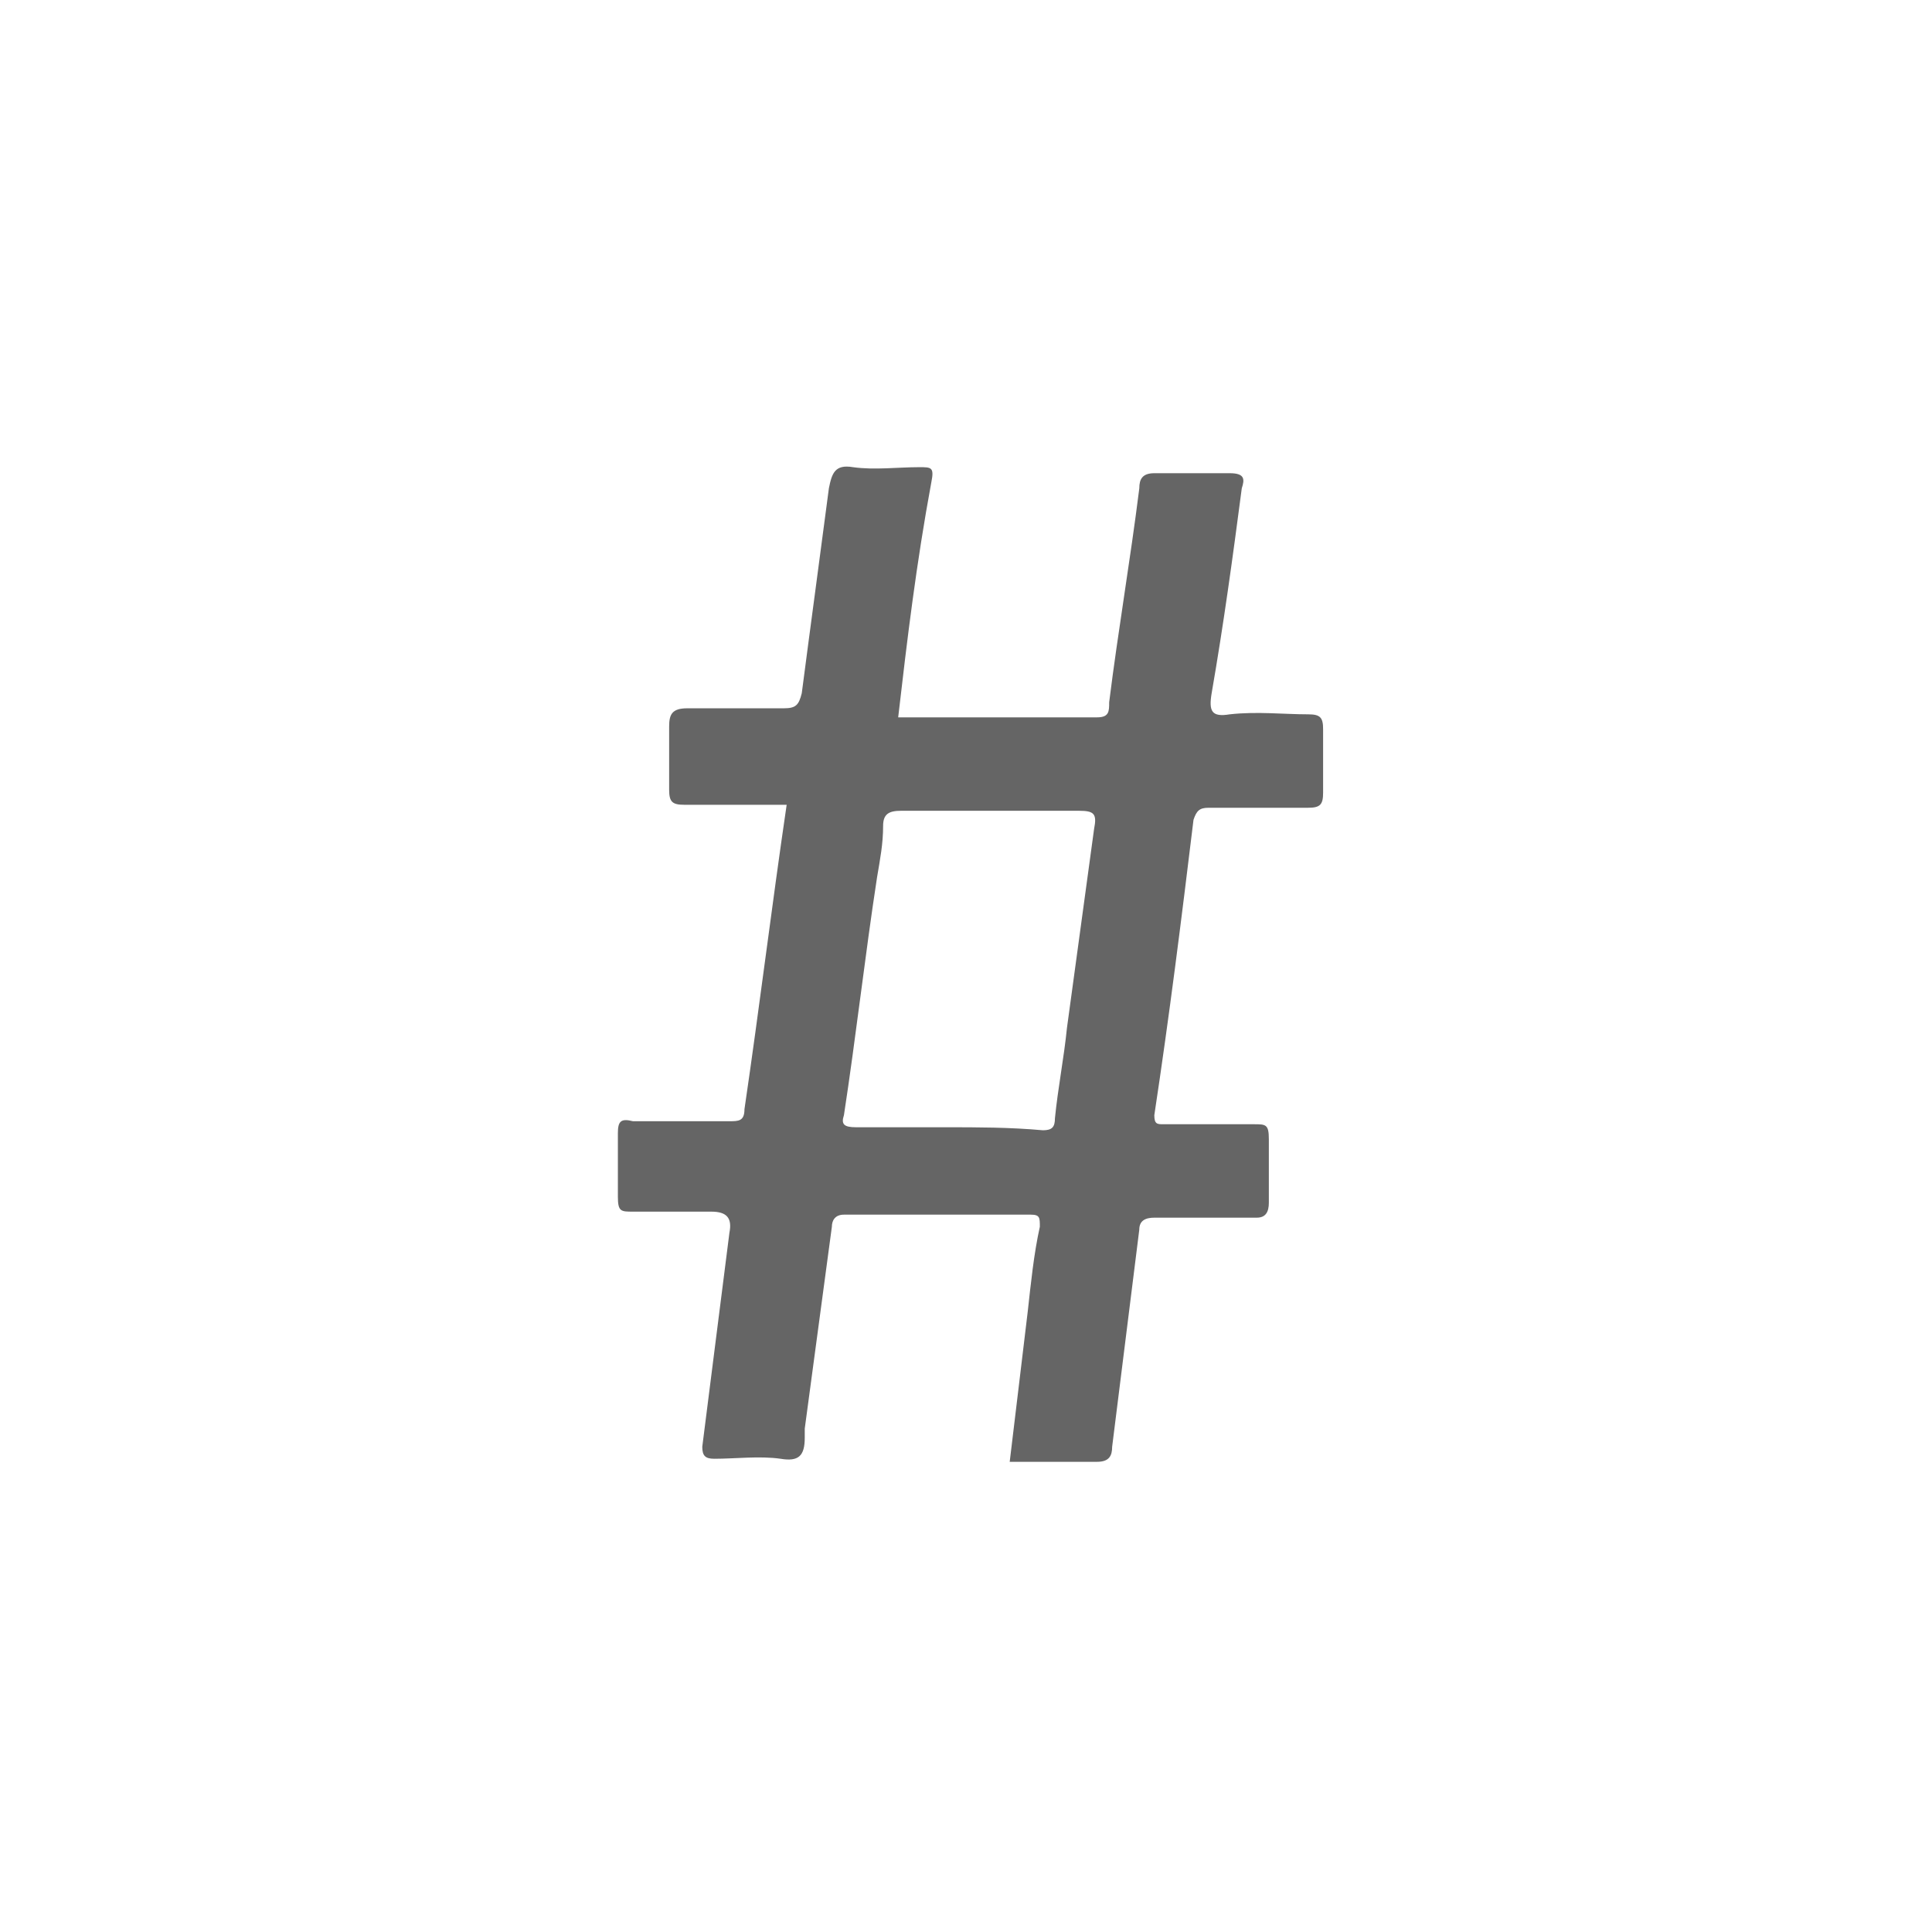
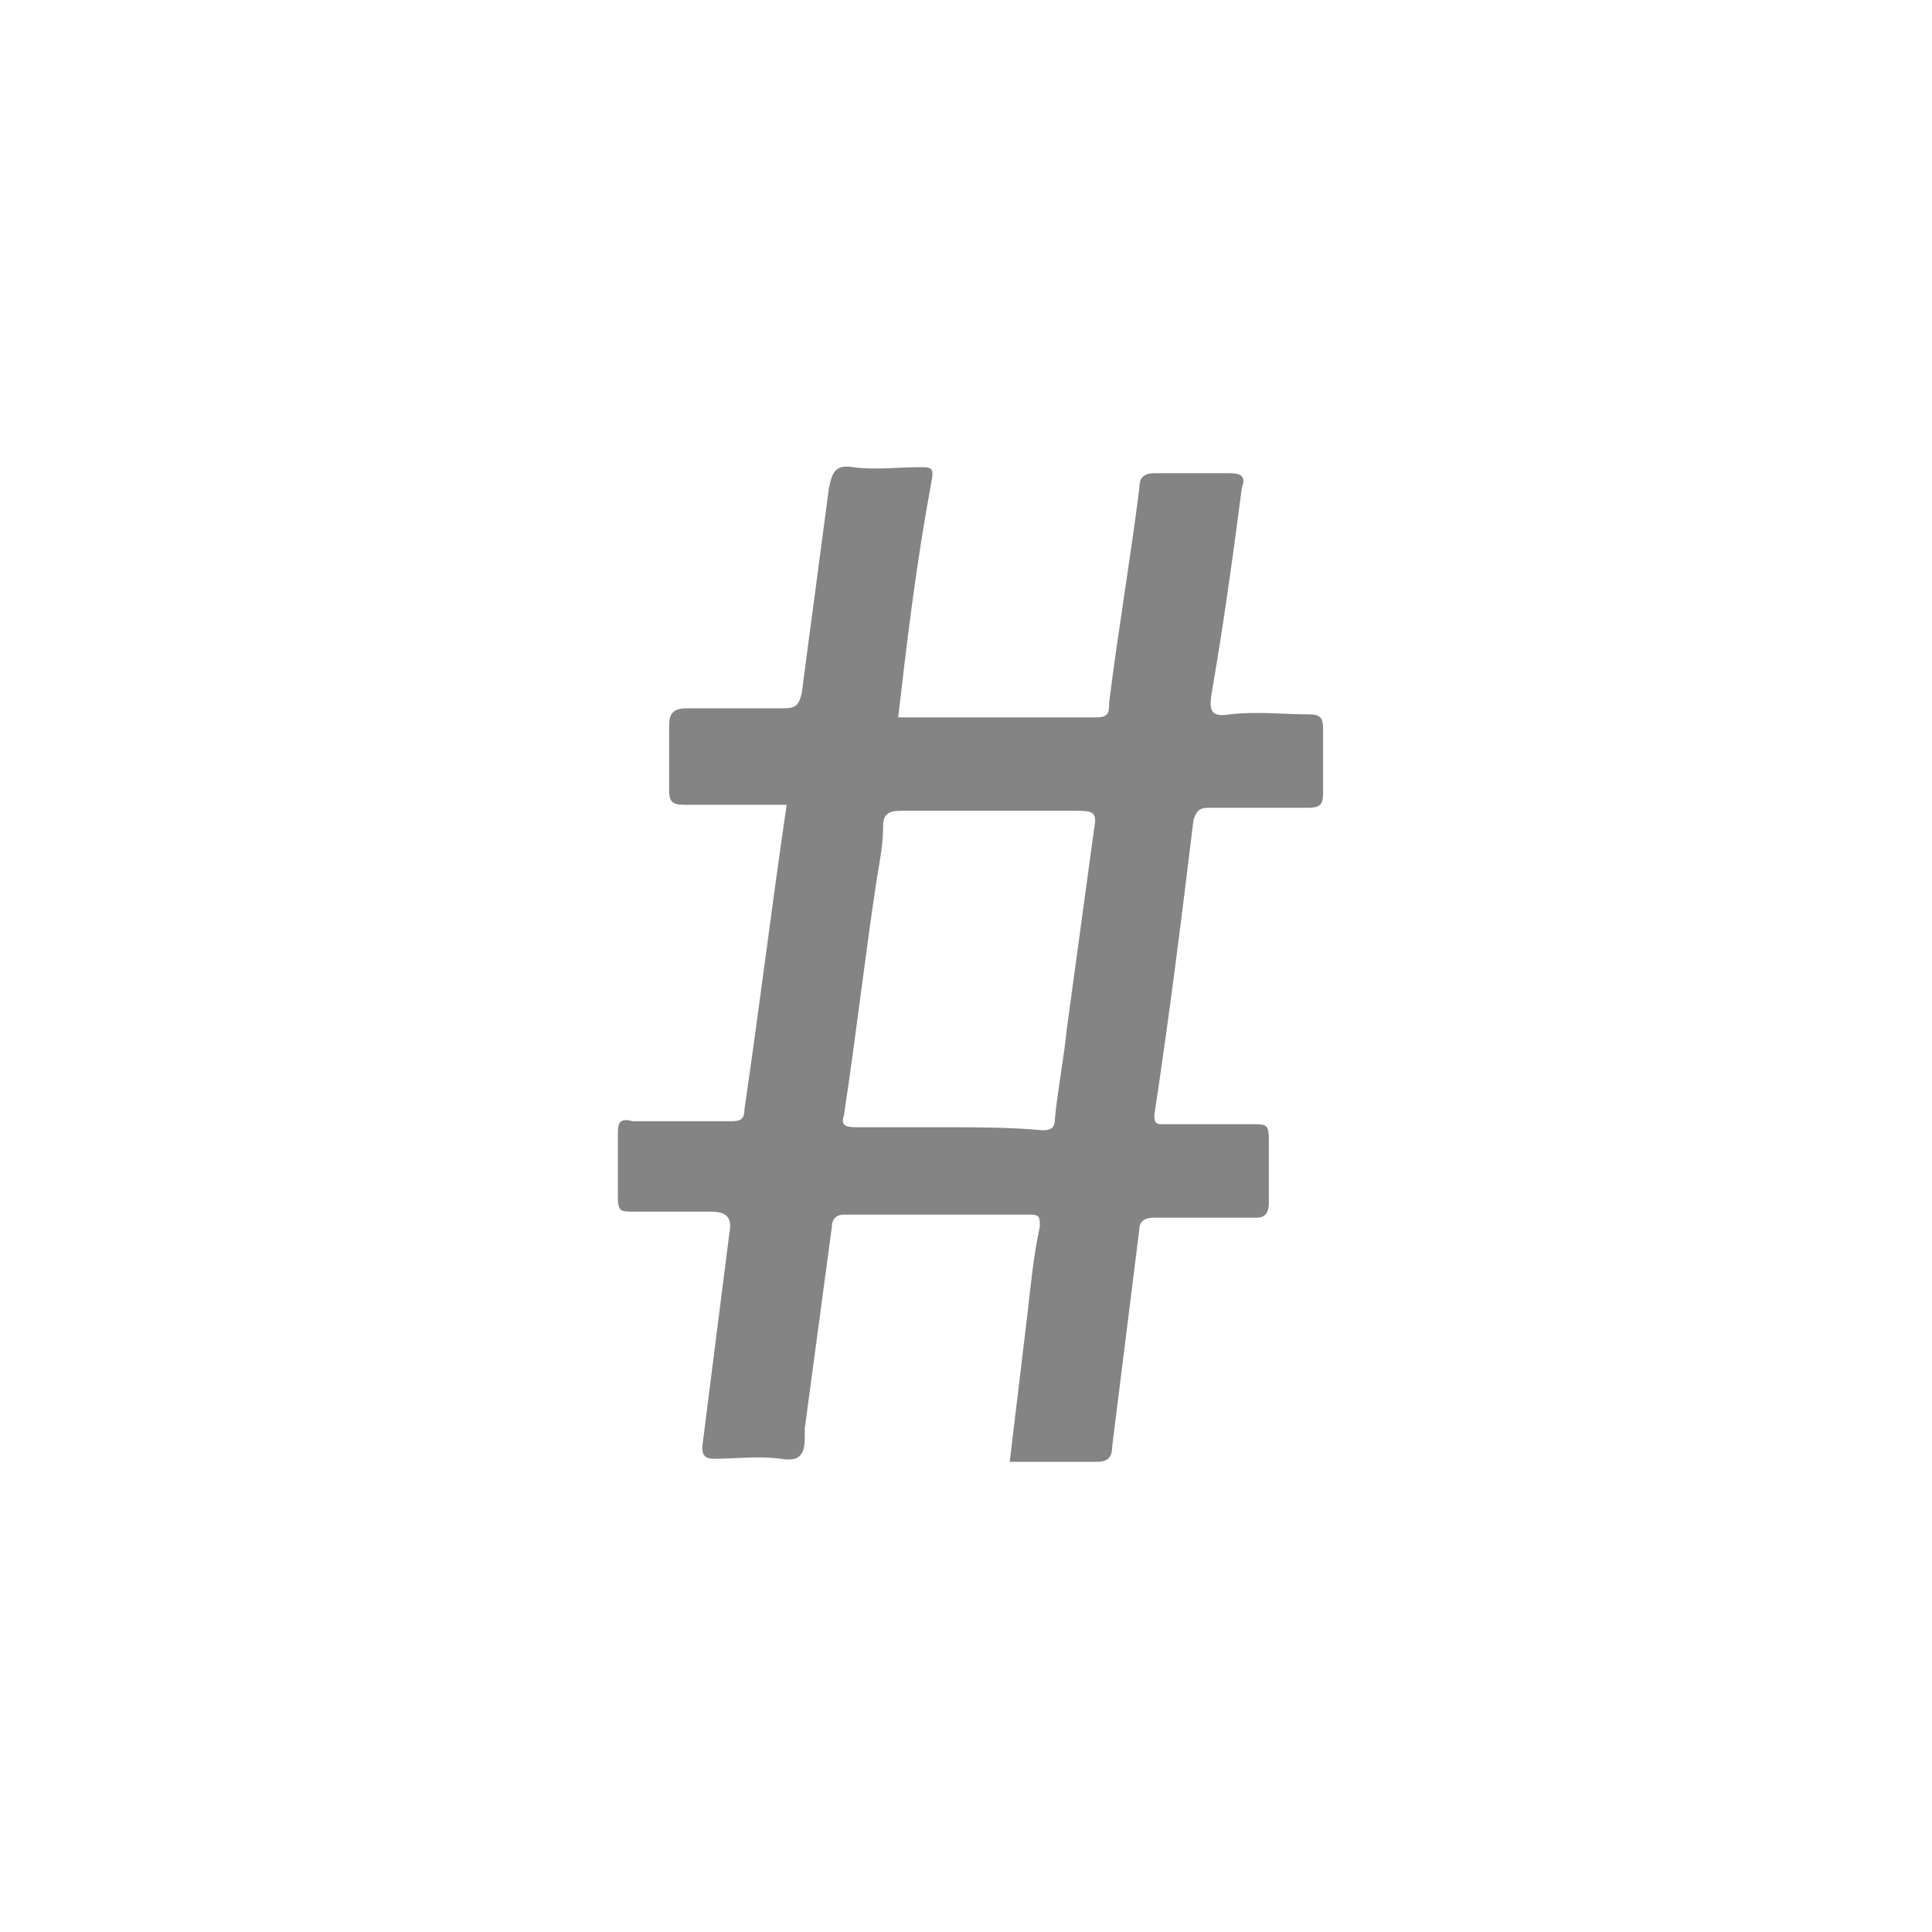
<svg xmlns="http://www.w3.org/2000/svg" version="1.1" id="Layer_1" x="0px" y="0px" width="64.1px" height="64.1px" viewBox="0 0 64.1 64.1" enable-background="new 0 0 64.1 64.1" xml:space="preserve">
-   <path fill="#656565" d="M43.4,23.7c-0.8,0-1.699-0.101-2.6,0c-0.6,0.1-0.7-0.101-0.6-0.7c0.399-2.3,0.699-4.5,1-6.8  c0.1-0.301,0.1-0.5-0.4-0.5c-0.8,0-1.7,0-2.5,0c-0.4,0-0.5,0.199-0.5,0.5c-0.3,2.399-0.7,4.699-1,7.1c0,0.3,0,0.5-0.4,0.5  c-2.199,0-4.399,0-6.6,0c0.3-2.6,0.6-5.1,1.1-7.8c0.101-0.5,0-0.5-0.399-0.5c-0.7,0-1.5,0.1-2.2,0c-0.6-0.101-0.7,0.2-0.8,0.7  c-0.3,2.3-0.601,4.5-0.9,6.8c-0.1,0.399-0.2,0.5-0.6,0.5c-1.101,0-2.101,0-3.2,0c-0.5,0-0.6,0.2-0.6,0.6c0,0.7,0,1.4,0,2.101  c0,0.399,0.1,0.5,0.5,0.5c1.1,0,2.3,0,3.399,0C25.6,30.1,25.2,33.4,24.7,36.8c0,0.4-0.2,0.4-0.5,0.4c-1,0-2.101,0-3.2,0  c-0.4-0.101-0.5,0-0.5,0.399c0,0.7,0,1.4,0,2.101c0,0.5,0.1,0.5,0.5,0.5c0.8,0,1.7,0,2.6,0c0.5,0,0.7,0.199,0.601,0.699  C23.9,43.3,23.6,45.6,23.3,48c0,0.3,0.1,0.399,0.4,0.399c0.699,0,1.5-0.1,2.199,0C26.5,48.5,26.7,48.3,26.7,47.7  c0-0.101,0-0.2,0-0.301C27,45.2,27.3,42.9,27.6,40.7c0-0.2,0.101-0.4,0.4-0.4c2.1,0,4.1,0,6.2,0c0.3,0,0.3,0.1,0.3,0.4  c-0.2,0.899-0.3,1.899-0.4,2.8c-0.2,1.7-0.399,3.3-0.6,5c1,0,1.899,0,2.899,0c0.4,0,0.5-0.2,0.5-0.5c0.301-2.4,0.601-4.8,0.9-7.2  c0-0.3,0.2-0.4,0.5-0.4c1.1,0,2.3,0,3.4,0c0.3,0,0.399-0.199,0.399-0.5c0-0.699,0-1.399,0-2.1c0-0.5-0.1-0.5-0.5-0.5c-1,0-2,0-3,0  c-0.2,0-0.3,0-0.3-0.3c0.5-3.3,0.9-6.5,1.3-9.8c0.101-0.301,0.2-0.4,0.5-0.4c1.101,0,2.2,0,3.3,0c0.4,0,0.5-0.1,0.5-0.5  c0-0.7,0-1.4,0-2.1C43.9,23.8,43.8,23.7,43.4,23.7z M36.3,27.5c-0.3,2.2-0.6,4.399-0.9,6.6c-0.1,1-0.3,2-0.399,3  c0,0.3-0.101,0.4-0.4,0.4C33.5,37.4,32.4,37.4,31.4,37.4s-2,0-3,0C28,37.4,27.9,37.3,28,37c0.399-2.601,0.7-5.3,1.1-7.9  c0.101-0.6,0.2-1.1,0.2-1.7c0-0.399,0.2-0.5,0.6-0.5c2,0,3.9,0,5.9,0C36.3,26.9,36.4,27,36.3,27.5z" />
+   <path fill="#848484" d="M43.4,23.7c-0.8,0-1.699-0.101-2.6,0c-0.6,0.1-0.7-0.101-0.6-0.7c0.399-2.3,0.699-4.5,1-6.8  c0.1-0.301,0.1-0.5-0.4-0.5c-0.8,0-1.7,0-2.5,0c-0.4,0-0.5,0.199-0.5,0.5c-0.3,2.399-0.7,4.699-1,7.1c0,0.3,0,0.5-0.4,0.5  c-2.199,0-4.399,0-6.6,0c0.3-2.6,0.6-5.1,1.1-7.8c0.101-0.5,0-0.5-0.399-0.5c-0.7,0-1.5,0.1-2.2,0c-0.6-0.101-0.7,0.2-0.8,0.7  c-0.3,2.3-0.601,4.5-0.9,6.8c-0.1,0.399-0.2,0.5-0.6,0.5c-1.101,0-2.101,0-3.2,0c-0.5,0-0.6,0.2-0.6,0.6c0,0.7,0,1.4,0,2.101  c0,0.399,0.1,0.5,0.5,0.5c1.1,0,2.3,0,3.399,0C25.6,30.1,25.2,33.4,24.7,36.8c0,0.4-0.2,0.4-0.5,0.4c-1,0-2.101,0-3.2,0  c-0.4-0.101-0.5,0-0.5,0.399c0,0.7,0,1.4,0,2.101c0,0.5,0.1,0.5,0.5,0.5c0.8,0,1.7,0,2.6,0c0.5,0,0.7,0.199,0.601,0.699  C23.9,43.3,23.6,45.6,23.3,48c0,0.3,0.1,0.399,0.4,0.399c0.699,0,1.5-0.1,2.199,0C26.5,48.5,26.7,48.3,26.7,47.7  c0-0.101,0-0.2,0-0.301C27,45.2,27.3,42.9,27.6,40.7c0-0.2,0.101-0.4,0.4-0.4c2.1,0,4.1,0,6.2,0c0.3,0,0.3,0.1,0.3,0.4  c-0.2,0.899-0.3,1.899-0.4,2.8c-0.2,1.7-0.399,3.3-0.6,5c1,0,1.899,0,2.899,0c0.4,0,0.5-0.2,0.5-0.5c0.301-2.4,0.601-4.8,0.9-7.2  c0-0.3,0.2-0.4,0.5-0.4c1.1,0,2.3,0,3.4,0c0.3,0,0.399-0.199,0.399-0.5c0-0.699,0-1.399,0-2.1c0-0.5-0.1-0.5-0.5-0.5c-1,0-2,0-3,0  c-0.2,0-0.3,0-0.3-0.3c0.5-3.3,0.9-6.5,1.3-9.8c0.101-0.301,0.2-0.4,0.5-0.4c1.101,0,2.2,0,3.3,0c0.4,0,0.5-0.1,0.5-0.5  c0-0.7,0-1.4,0-2.1C43.9,23.8,43.8,23.7,43.4,23.7z M36.3,27.5c-0.3,2.2-0.6,4.399-0.9,6.6c-0.1,1-0.3,2-0.399,3  c0,0.3-0.101,0.4-0.4,0.4C33.5,37.4,32.4,37.4,31.4,37.4s-2,0-3,0C28,37.4,27.9,37.3,28,37c0.399-2.601,0.7-5.3,1.1-7.9  c0.101-0.6,0.2-1.1,0.2-1.7c0-0.399,0.2-0.5,0.6-0.5c2,0,3.9,0,5.9,0C36.3,26.9,36.4,27,36.3,27.5z" />
</svg>
